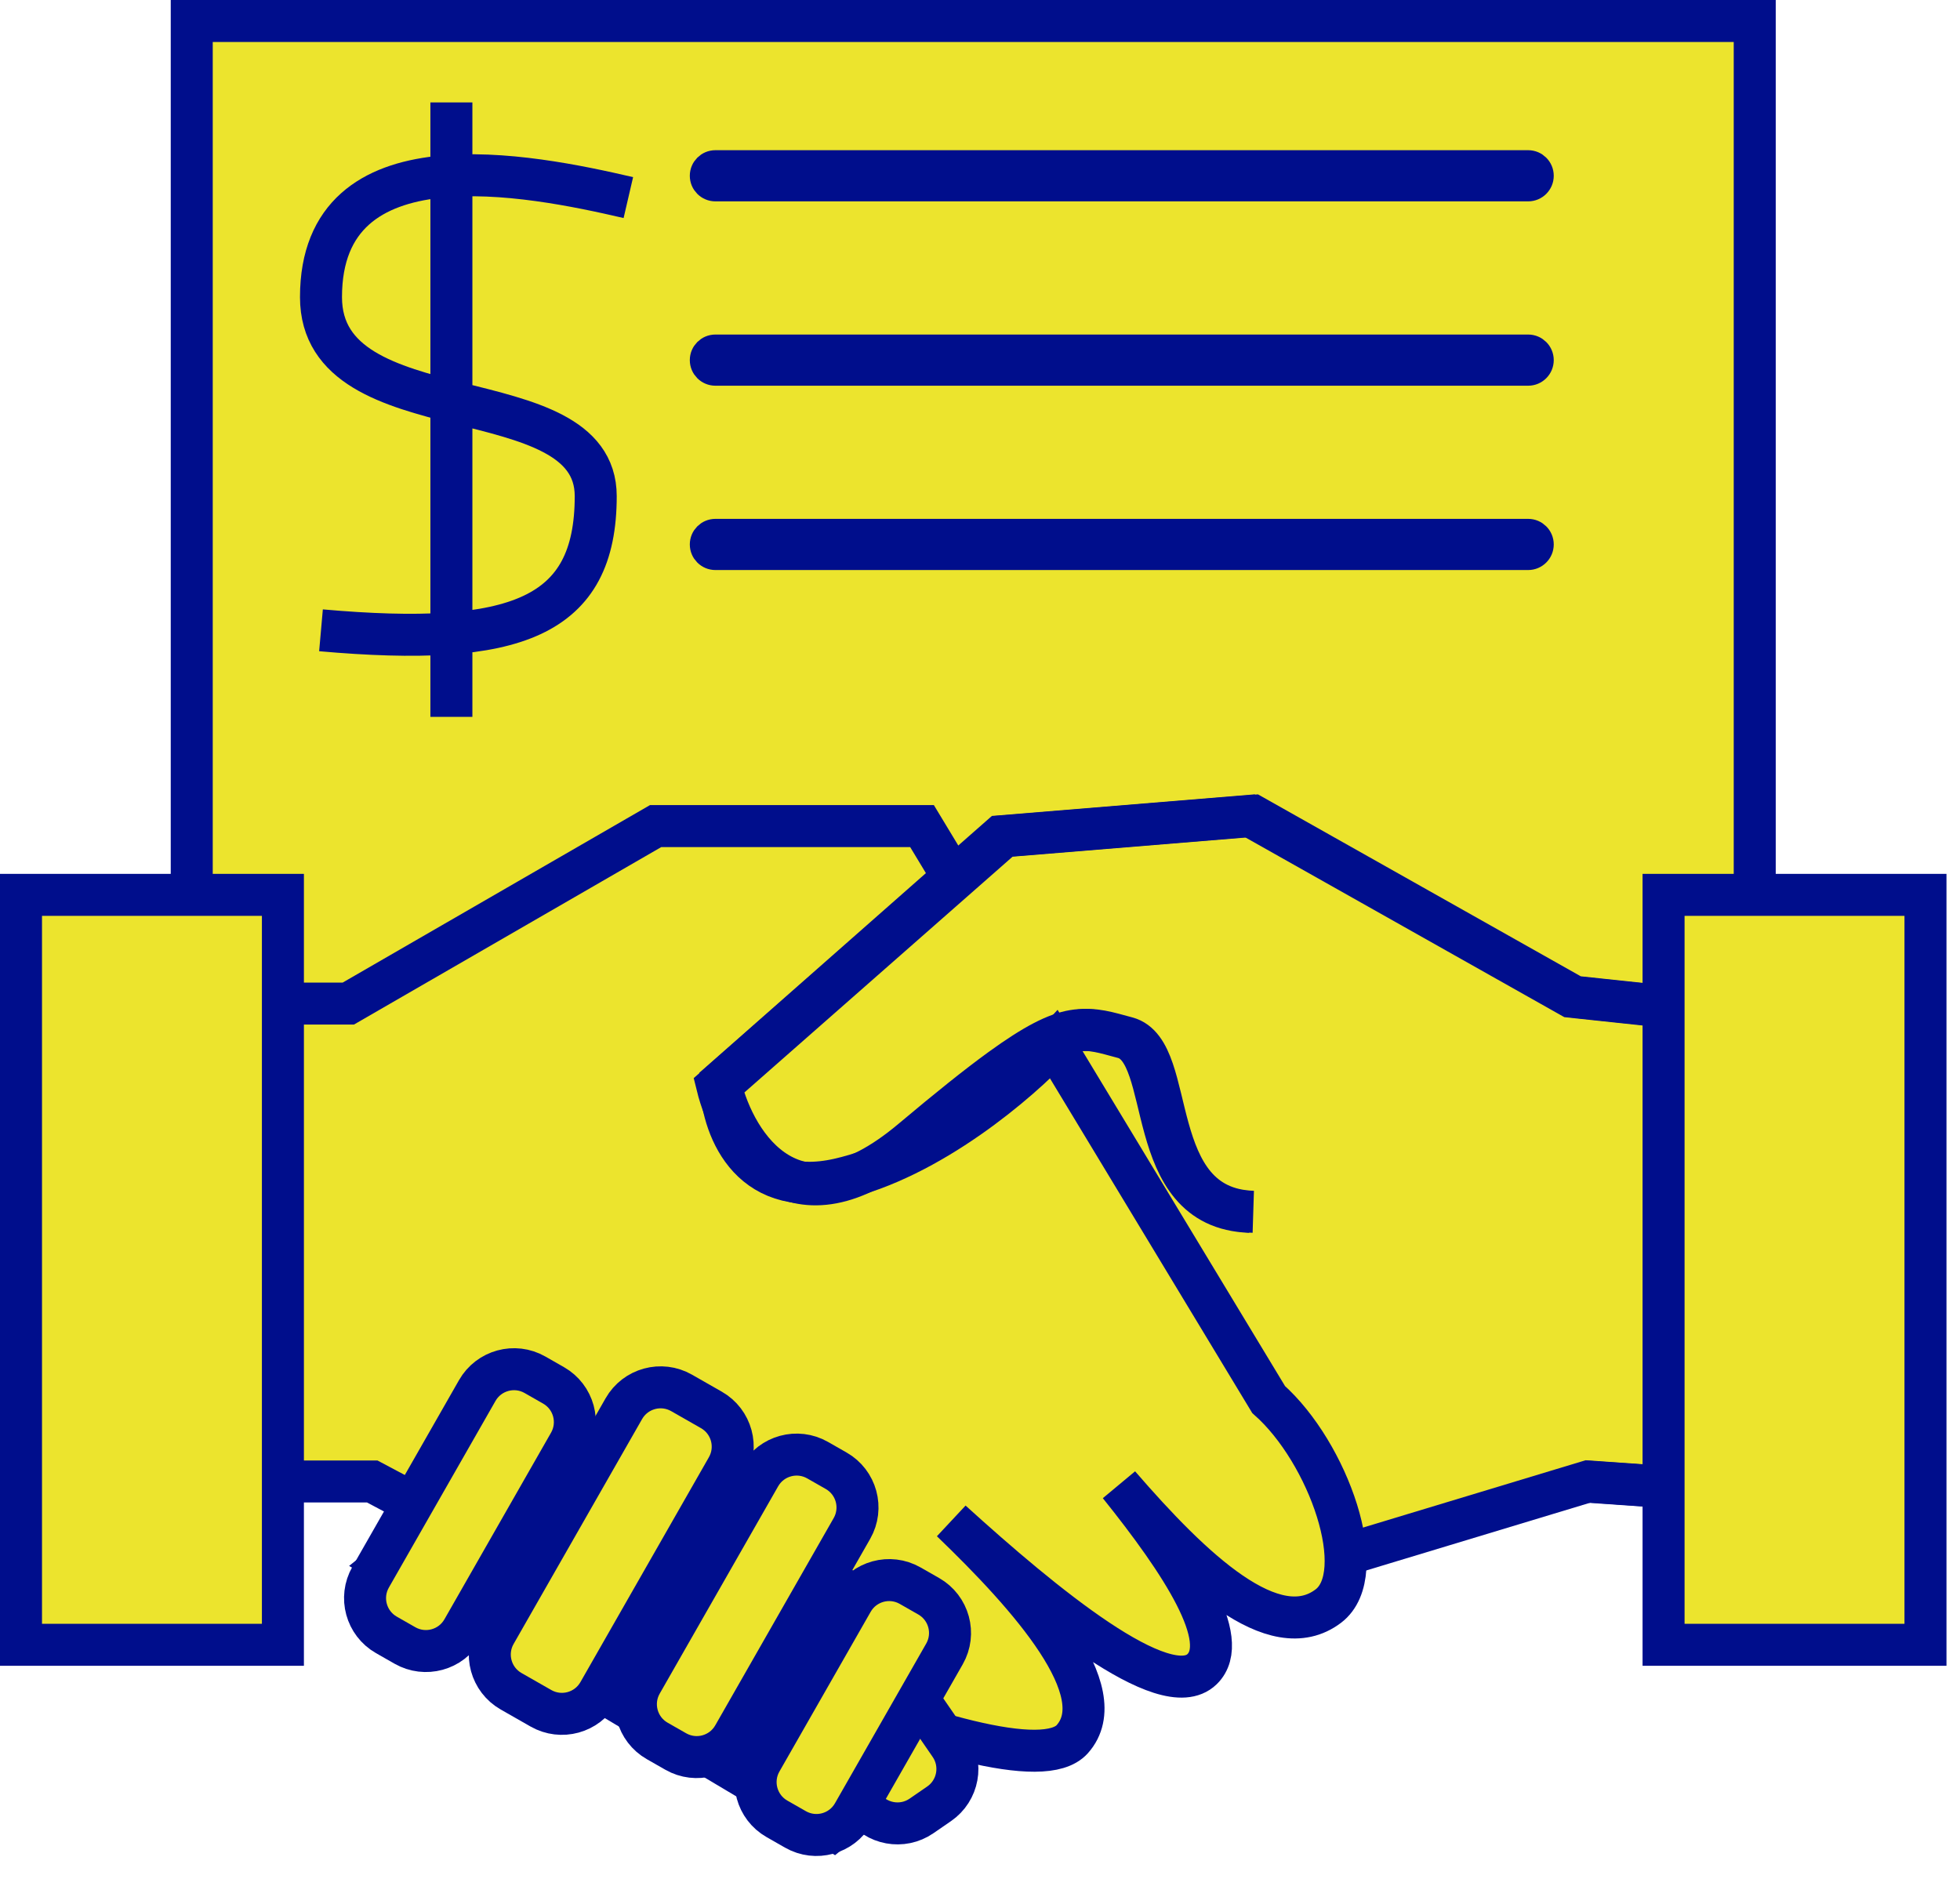
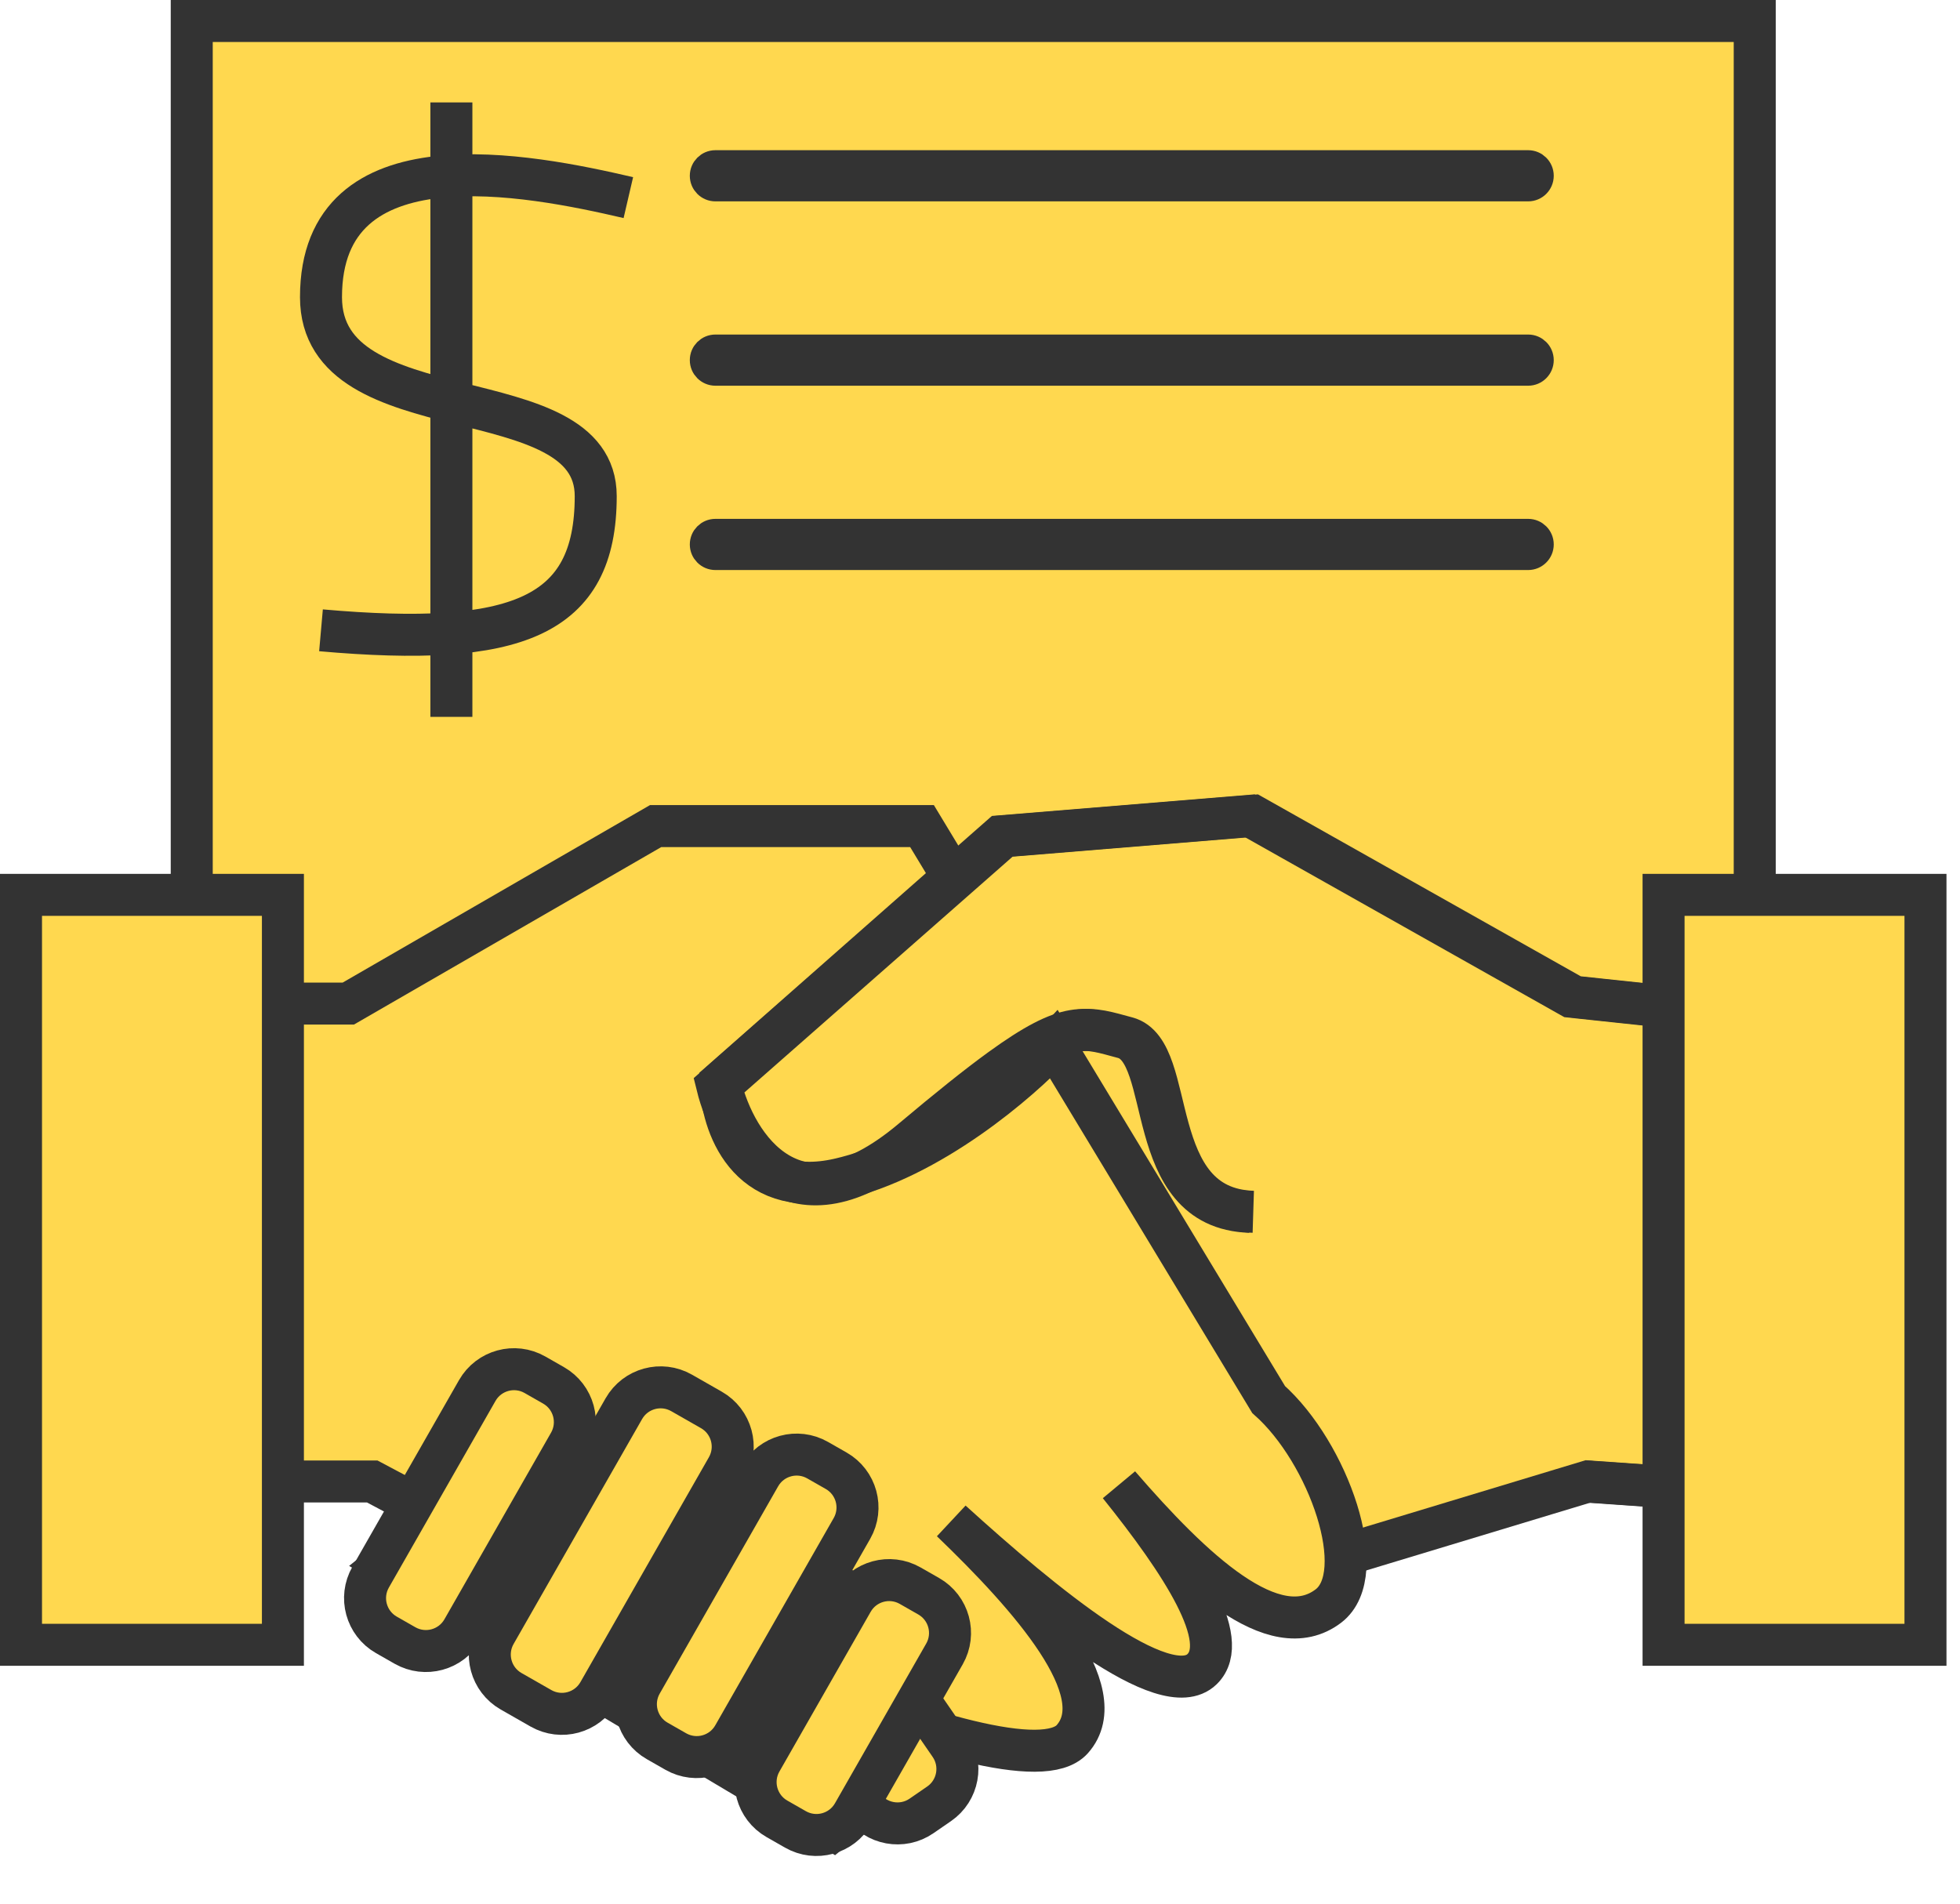
<svg xmlns="http://www.w3.org/2000/svg" width="70" height="68" viewBox="0 0 70 68" fill="none">
-   <rect x="6.848" y="0.75" width="55.821" height="49.346" fill="#ECE42D" stroke="#000E8C" stroke-width="1.5" />
-   <path d="M11.464 10.613C11.464 7.467 13.596 6.435 16.121 6.282V14.341C18.654 14.986 21.276 15.486 21.276 17.723C21.276 20.918 19.736 22.343 16.121 22.623V14.341C13.754 13.738 11.464 13.007 11.464 10.613Z" fill="#ECE42D" />
-   <path d="M22.441 7.058C18.893 6.234 11.464 4.74 11.464 10.613C11.464 15.569 21.276 13.396 21.276 17.723C21.276 22.051 18.449 23.133 11.464 22.515M16.121 3.658V25.606" stroke="#000E8C" stroke-width="1.5" />
-   <rect x="25.093" y="5.822" width="29.941" height="0.914" rx="0.457" fill="#ECE42D" stroke="#000E8C" stroke-width="0.914" />
-   <rect x="25.093" y="12.407" width="29.941" height="0.914" rx="0.457" fill="#ECE42D" stroke="#000E8C" stroke-width="0.914" />
-   <rect x="25.093" y="18.991" width="29.941" height="0.914" rx="0.457" fill="#ECE42D" stroke="#000E8C" stroke-width="0.914" />
-   <path d="M56.224 35.604L61.956 36.214V53.284L56.712 52.919L38.174 58.527L29.758 65.356L13.782 55.845L32.461 40.909C28.318 44.215 26.253 40.891 25.734 38.774L35.856 29.873L44.76 29.142L56.224 35.604Z" fill="#ECE42D" />
-   <path d="M44.76 43.286C40.857 43.164 42.076 37.555 40.247 37.067C38.872 36.701 38.324 36.403 35.856 38.194M35.856 38.194C35.042 38.786 34.018 39.605 32.685 40.725C28.392 44.334 26.262 40.928 25.734 38.774L35.856 29.873L44.76 29.142L56.224 35.604L61.956 36.214V53.284L56.712 52.919L38.174 58.527L29.758 65.356L13.782 55.845L35.856 38.194Z" stroke="#000E8C" stroke-width="1.5" />
-   <path d="M8.293 35.848H12.44L23.416 29.508H32.929L34.034 31.337L25.733 38.653C25.771 40.116 26.666 42.859 29.941 42.128C33.216 41.396 36.441 38.612 37.645 37.312L45.308 49.992C47.442 51.882 48.967 56.211 47.442 57.369C45.5 58.845 42.592 56.074 39.972 53.047C42.193 55.816 44.008 58.578 42.93 59.625C41.613 60.904 37.251 57.303 33.981 54.335C36.785 57.031 39.803 60.434 38.295 62.125C36.295 64.368 20.794 56.922 13.293 52.919H8.293V35.848Z" fill="#ECE42D" stroke="#000E8C" stroke-width="1.5" />
-   <rect x="0.75" y="31.965" width="9.354" height="26.788" fill="#ECE42D" stroke="#000E8C" stroke-width="1.5" />
-   <rect x="-1.043" y="-0.192" width="3.785" height="9.592" rx="1.511" transform="matrix(-0.823473 0.567356 -0.567529 -0.823353 33.8158 64.0098)" fill="#ECE42D" stroke="#000E8C" stroke-width="1.5" />
-   <path d="M44.637 43.286C40.735 43.164 41.954 37.555 40.125 37.067C38.75 36.701 38.201 36.403 35.734 38.194C34.919 38.786 33.895 39.605 32.563 40.725C28.27 44.334 26.14 40.928 25.612 38.774L35.734 29.873L44.637 29.142L56.102 35.604L61.834 36.214V53.284L56.589 52.919" stroke="#000E8C" stroke-width="1.5" />
-   <rect x="0.279" y="1.023" width="3.785" height="10.7" rx="1.511" transform="matrix(0.868417 0.495834 -0.496003 0.868321 18.0595 47.3319)" fill="#ECE42D" stroke="#000E8C" stroke-width="1.5" />
-   <rect x="0.279" y="1.023" width="4.248" height="12.274" rx="1.511" transform="matrix(0.868417 0.495834 -0.496003 0.868321 23.295 47.9794)" fill="#ECE42D" stroke="#000E8C" stroke-width="1.5" />
-   <rect x="0.279" y="1.023" width="3.785" height="11.55" rx="1.511" transform="matrix(0.868417 0.495834 -0.496003 0.868321 28.1538 50.382)" fill="#ECE42D" stroke="#000E8C" stroke-width="1.5" />
-   <rect x="0.279" y="1.023" width="3.785" height="9.592" rx="1.511" transform="matrix(0.868417 0.495834 -0.496003 0.868321 31.4582 54.8649)" fill="#ECE42D" stroke="#000E8C" stroke-width="1.5" />
-   <rect x="59.413" y="31.965" width="9.354" height="26.788" fill="#ECE42D" stroke="#000E8C" stroke-width="1.5" />
+   <rect x="6.848" y="0.75" width="55.821" height="49.346" fill="#FFD84F" stroke="#333333" stroke-width="1.5" />
+   <path d="M11.464 10.614C11.464 7.467 13.596 6.435 16.121 6.282V14.341C18.654 14.986 21.276 15.486 21.276 17.723C21.276 20.918 19.736 22.344 16.121 22.623V14.341C13.754 13.738 11.464 13.007 11.464 10.614Z" fill="#FFD84F" />
+   <path d="M22.441 7.059C18.893 6.234 11.464 4.74 11.464 10.614C11.464 15.569 21.276 13.396 21.276 17.723C21.276 22.051 18.449 23.133 11.464 22.515M16.121 3.658V25.606" stroke="#333333" stroke-width="1.5" />
+   <rect x="25.093" y="5.822" width="29.941" height="0.914" rx="0.457" fill="#FFD84F" stroke="#333333" stroke-width="0.914" />
+   <rect x="25.093" y="12.407" width="29.941" height="0.914" rx="0.457" fill="#FFD84F" stroke="#333333" stroke-width="0.914" />
+   <rect x="25.093" y="18.991" width="29.941" height="0.914" rx="0.457" fill="#FFD84F" stroke="#333333" stroke-width="0.914" />
+   <path d="M56.224 35.604L61.956 36.214V53.284L56.712 52.918L38.174 58.527L29.758 65.356L13.782 55.845L32.461 40.909C28.318 44.215 26.253 40.891 25.734 38.774L35.856 29.873L44.76 29.142L56.224 35.604Z" fill="#FFD84F" />
+   <path d="M44.76 43.286C40.857 43.164 42.076 37.555 40.247 37.067C38.872 36.701 38.324 36.403 35.856 38.194M35.856 38.194C35.042 38.786 34.018 39.605 32.685 40.725C28.392 44.334 26.262 40.928 25.734 38.774L35.856 29.873L44.76 29.142L56.224 35.604L61.956 36.214V53.284L56.712 52.918L38.174 58.527L29.758 65.356L13.782 55.845L35.856 38.194Z" stroke="#333333" stroke-width="1.5" />
+   <path d="M8.293 35.848H12.44L23.416 29.508H32.929L34.034 31.337L25.733 38.653C25.771 40.116 26.666 42.859 29.941 42.128C33.216 41.396 36.441 38.612 37.645 37.312L45.308 49.992C47.442 51.882 48.967 56.211 47.442 57.369C45.5 58.845 42.592 56.074 39.972 53.047C42.193 55.816 44.008 58.578 42.93 59.625C41.613 60.904 37.251 57.303 33.981 54.335C36.785 57.031 39.803 60.434 38.295 62.125C36.295 64.368 20.794 56.922 13.293 52.919H8.293V35.848Z" fill="#FFD84F" stroke="#333333" stroke-width="1.5" />
+   <rect x="0.75" y="31.965" width="9.354" height="26.788" fill="#FFD84F" stroke="#333333" stroke-width="1.5" />
+   <rect x="-1.043" y="-0.192" width="3.785" height="9.592" rx="1.511" transform="matrix(-0.823473 0.567356 -0.567529 -0.823353 33.8158 64.0099)" fill="#FFD84F" stroke="#333333" stroke-width="1.5" />
+   <path d="M44.637 43.286C40.735 43.164 41.954 37.555 40.125 37.067C38.75 36.701 38.201 36.403 35.734 38.194C34.919 38.786 33.895 39.605 32.563 40.725C28.27 44.334 26.14 40.928 25.612 38.774L35.734 29.873L44.637 29.142L56.102 35.604L61.834 36.214V53.284L56.589 52.918" stroke="#333333" stroke-width="1.5" />
+   <rect x="0.279" y="1.023" width="3.785" height="10.7" rx="1.511" transform="matrix(0.868417 0.495834 -0.496003 0.868321 18.0595 47.3317)" fill="#FFD84F" stroke="#333333" stroke-width="1.5" />
+   <rect x="0.279" y="1.023" width="4.248" height="12.274" rx="1.511" transform="matrix(0.868417 0.495834 -0.496003 0.868321 23.295 47.9796)" fill="#FFD84F" stroke="#333333" stroke-width="1.5" />
+   <rect x="0.279" y="1.023" width="3.785" height="11.55" rx="1.511" transform="matrix(0.868417 0.495834 -0.496003 0.868321 28.1538 50.382)" fill="#FFD84F" stroke="#333333" stroke-width="1.5" />
+   <rect x="0.279" y="1.023" width="3.785" height="9.592" rx="1.511" transform="matrix(0.868417 0.495834 -0.496003 0.868321 31.4582 54.8649)" fill="#FFD84F" stroke="#333333" stroke-width="1.5" />
+   <rect x="59.413" y="31.965" width="9.354" height="26.788" fill="#FFD84F" stroke="#333333" stroke-width="1.5" />
</svg>
